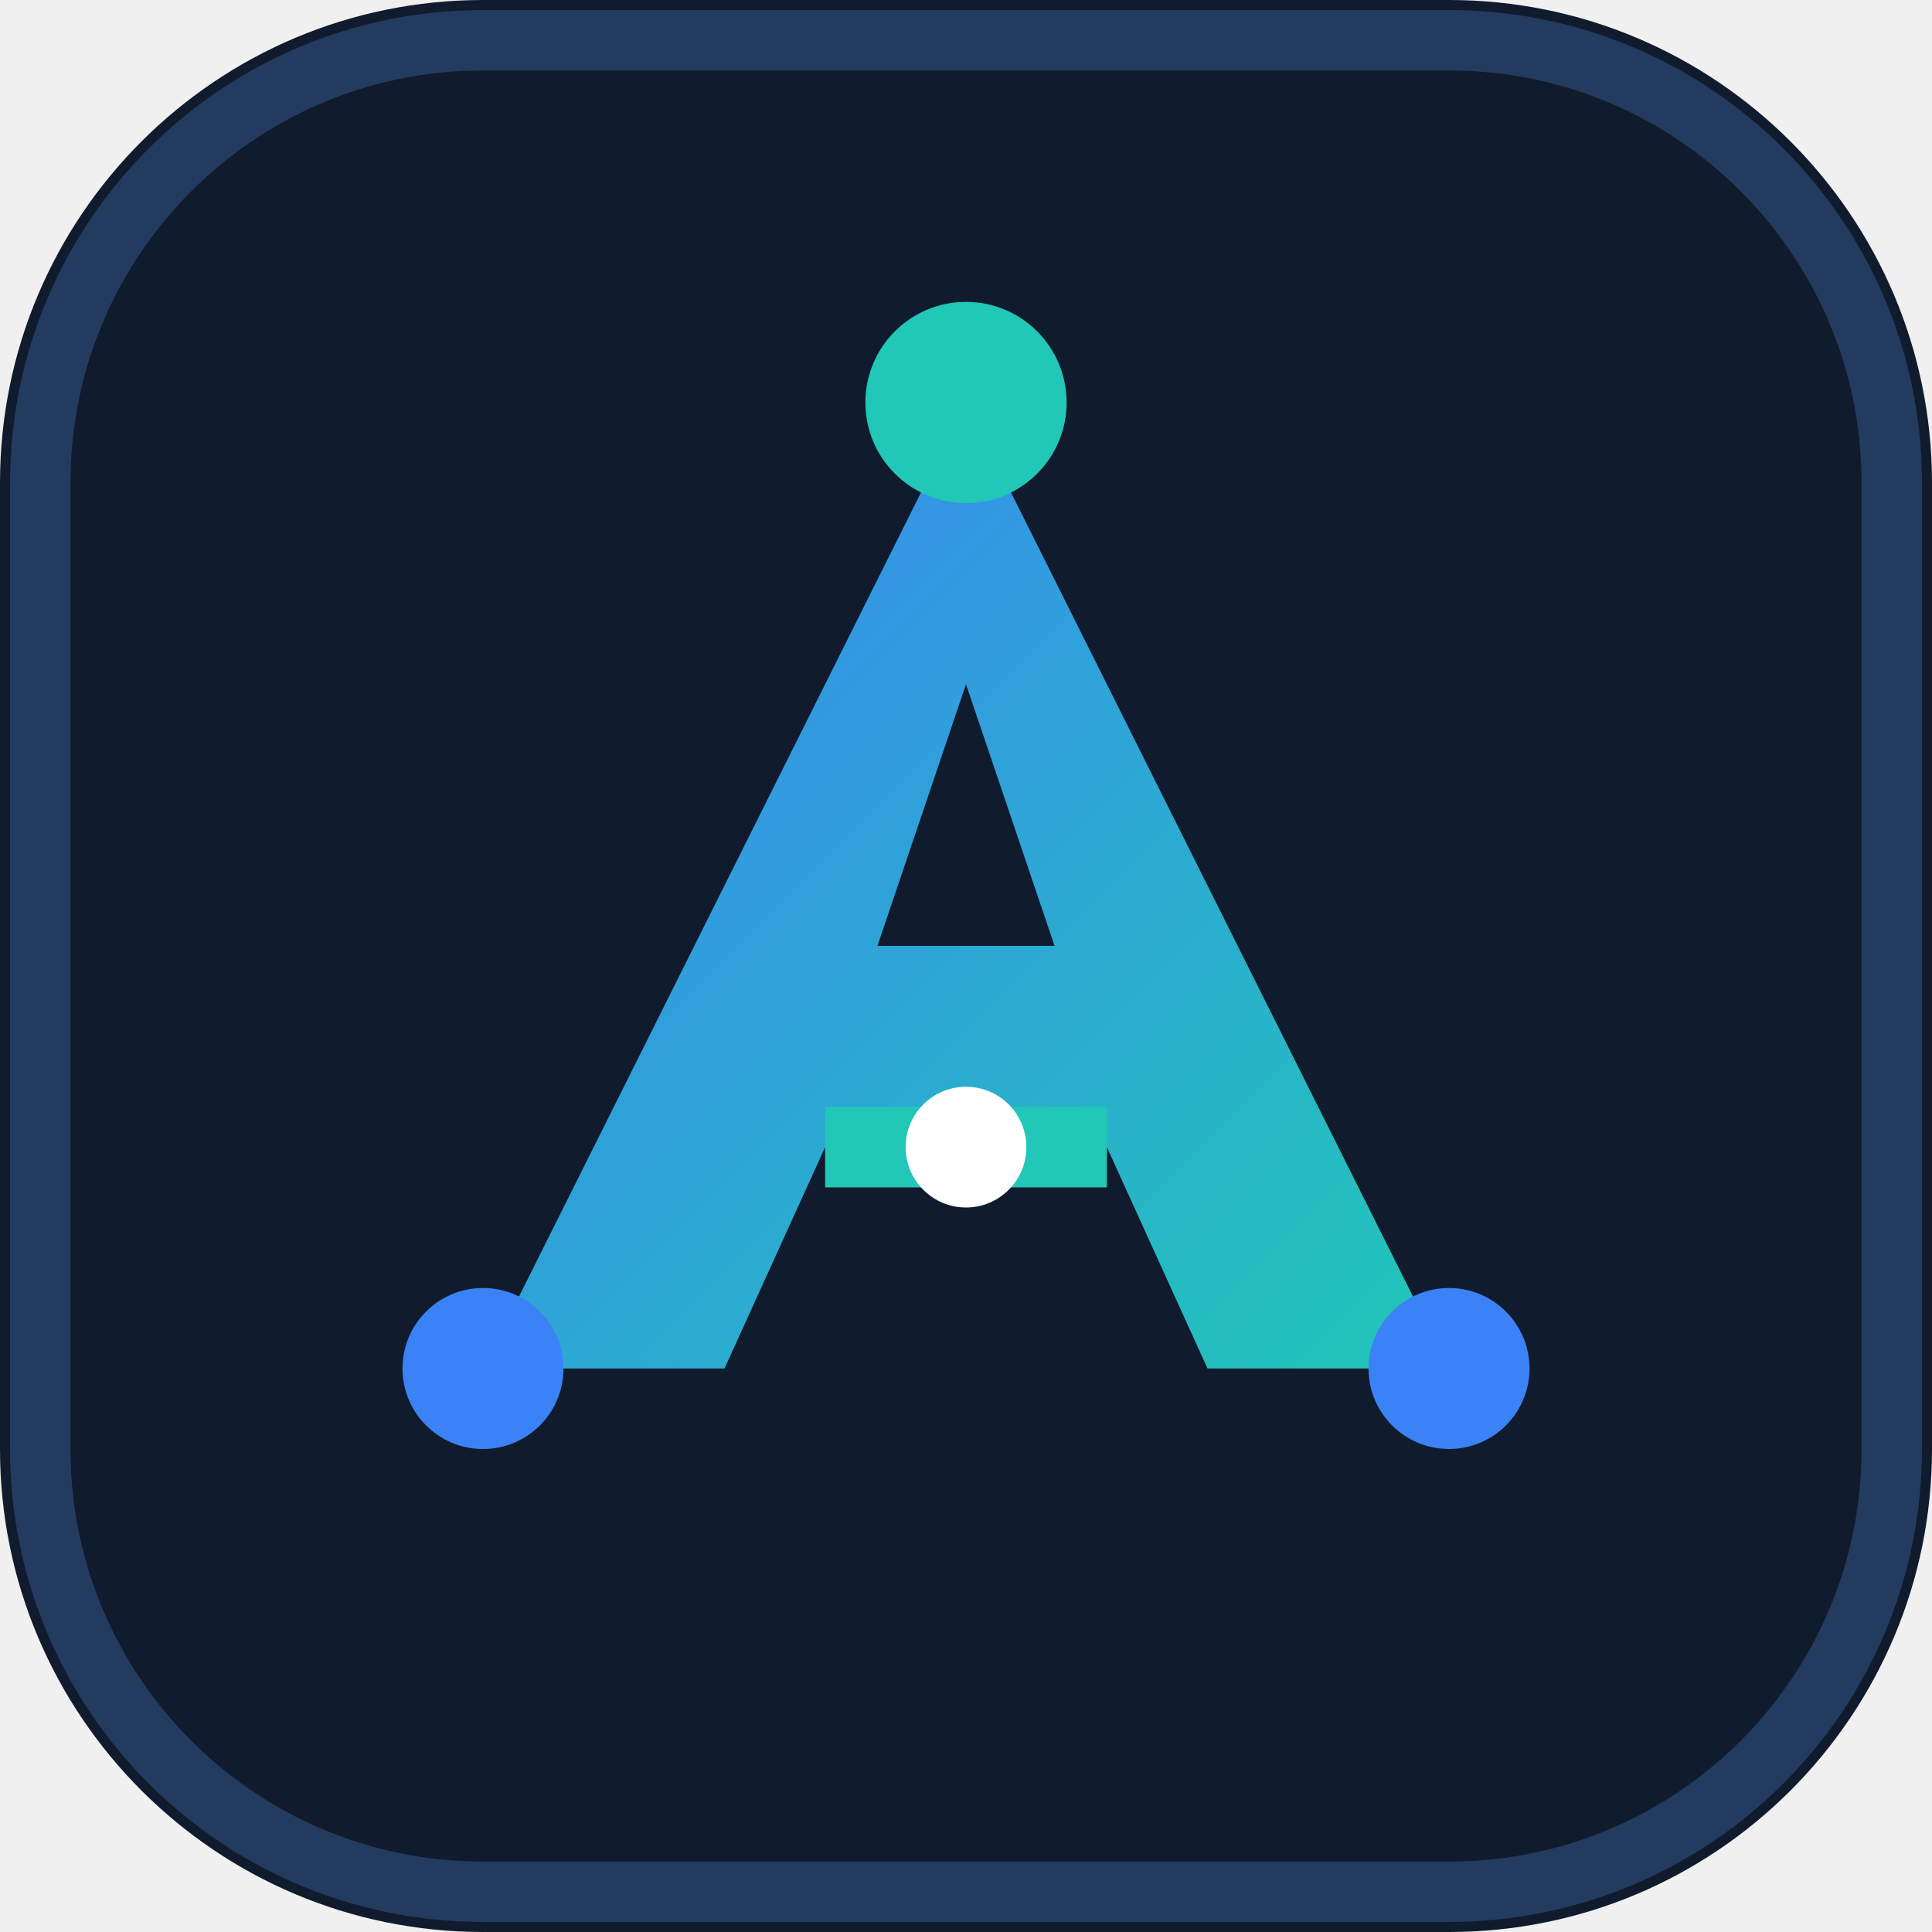
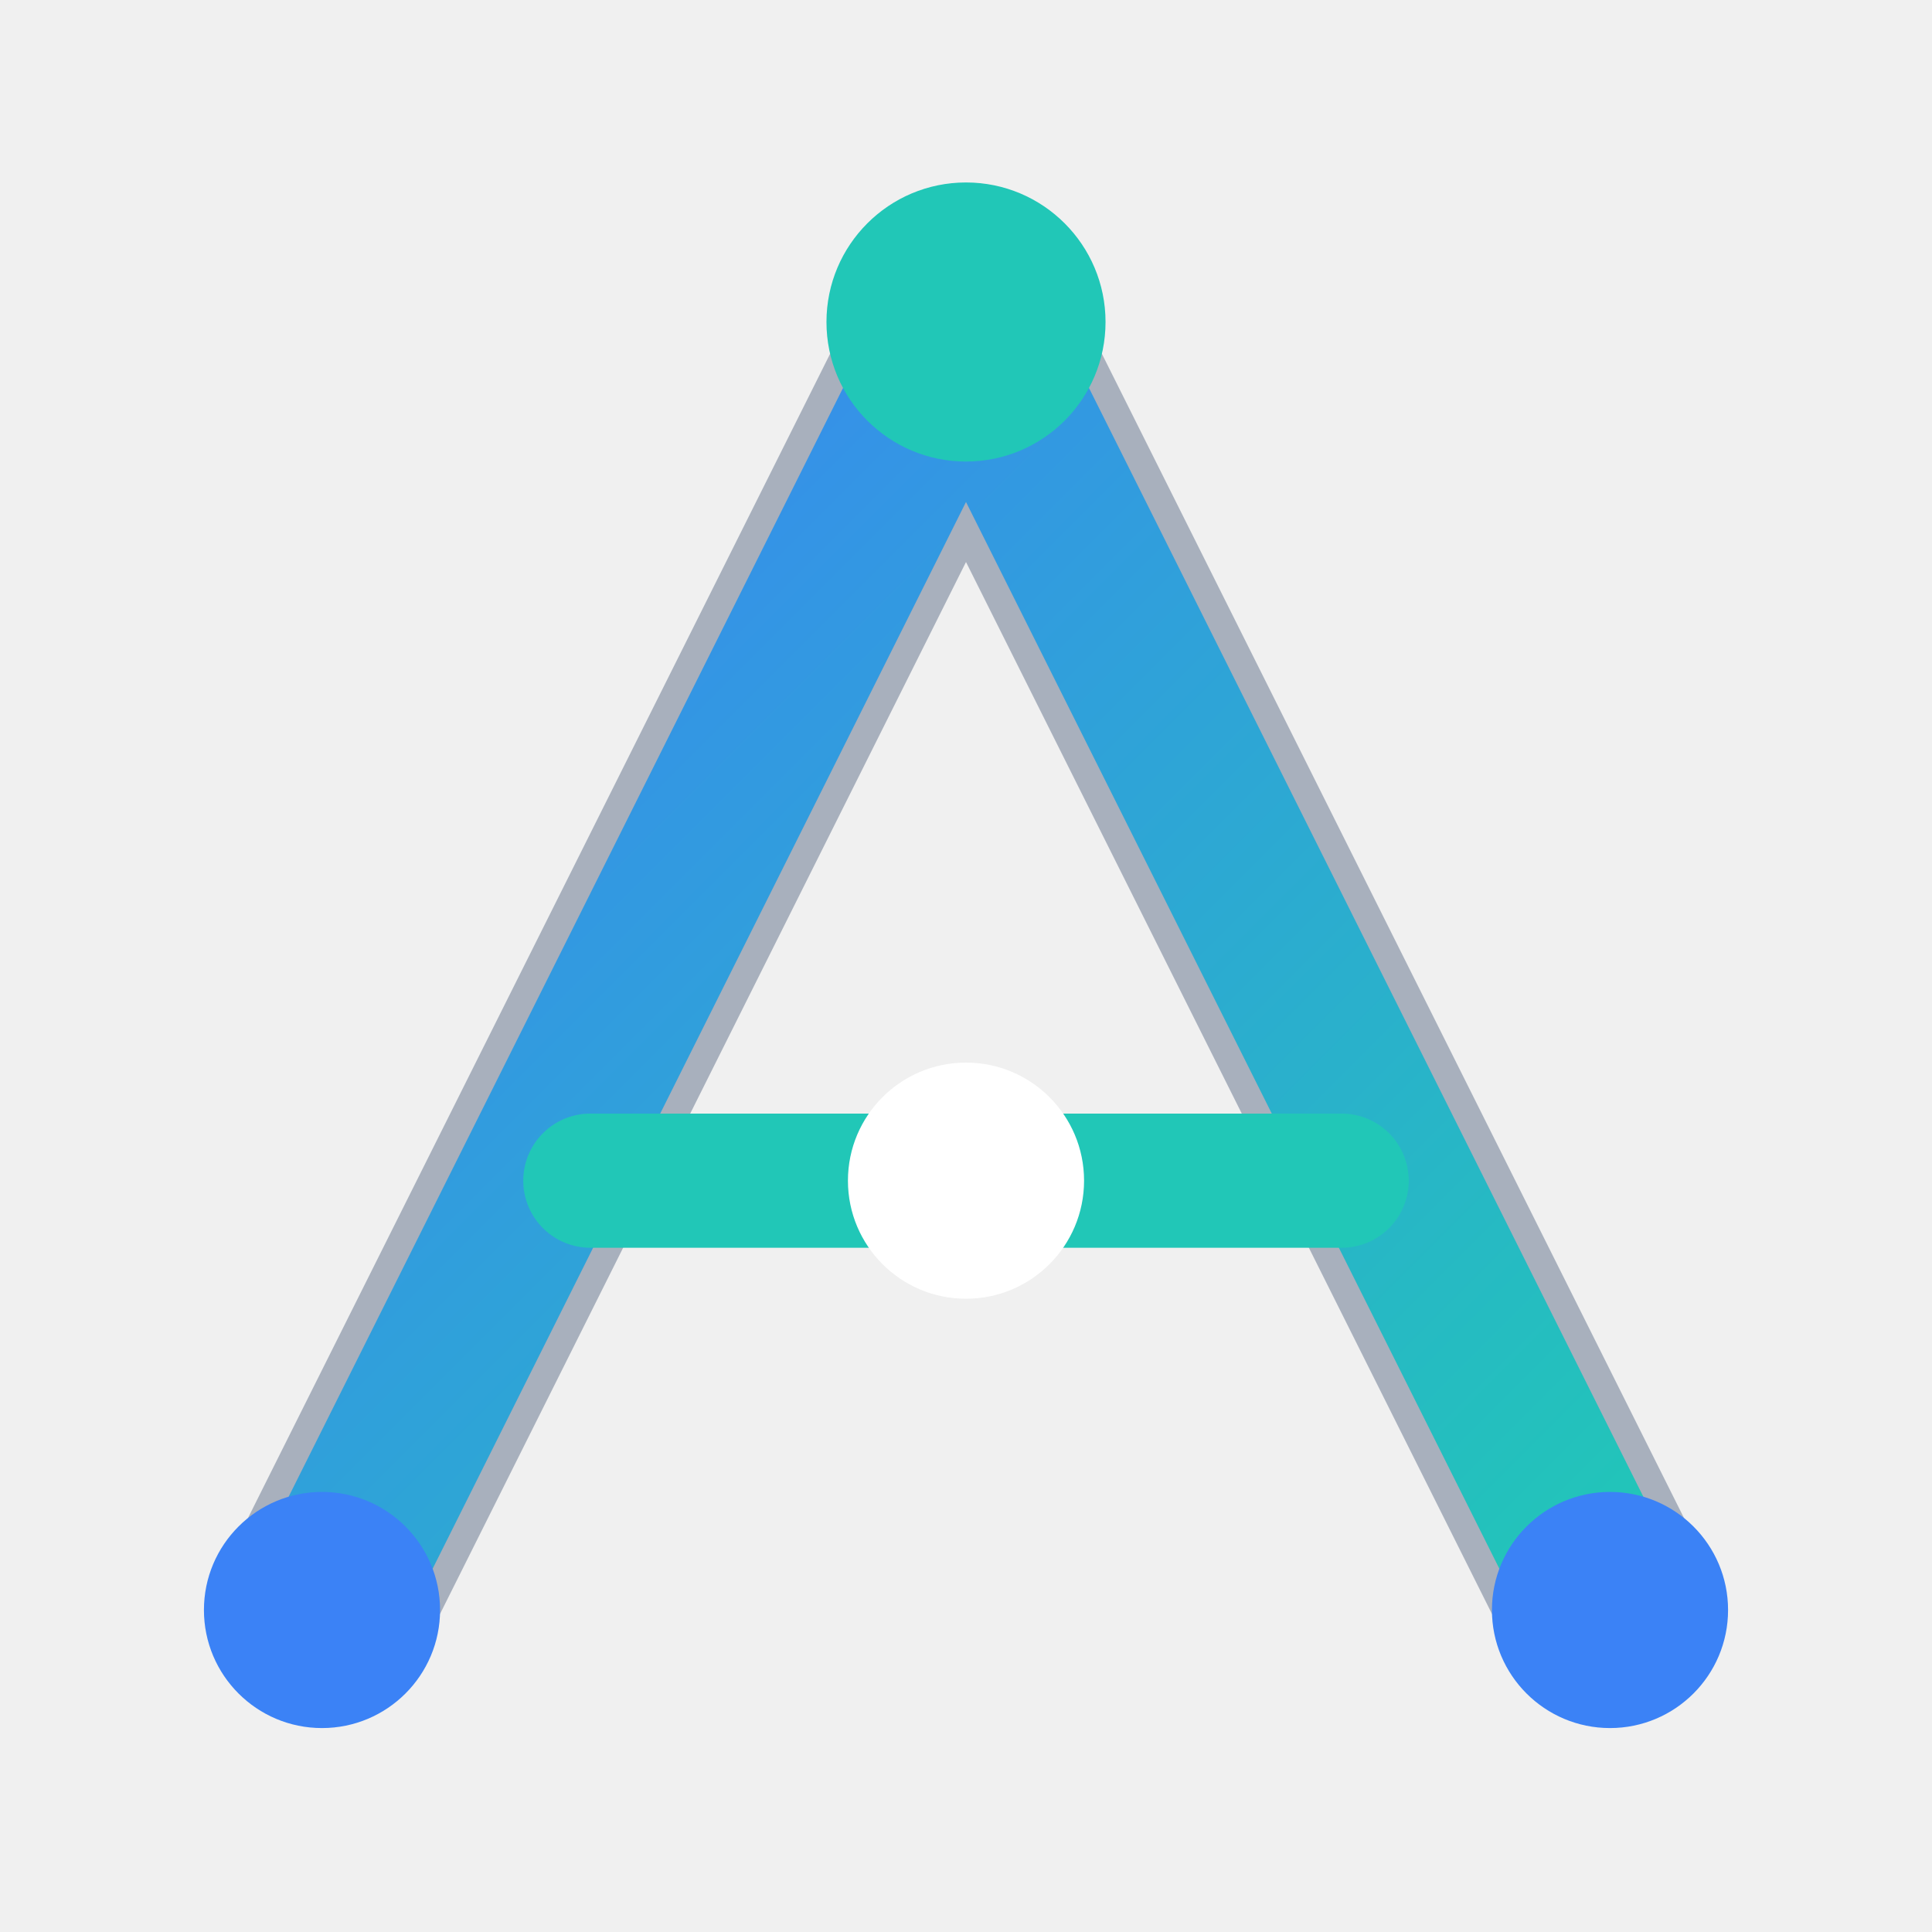
- <svg xmlns="http://www.w3.org/2000/svg" viewBox="0 0 48 48" fill="none">
-   <rect width="48" height="48" rx="12" fill="#101B2D" />
-   <rect x="1" y="1" width="46" height="46" rx="11" stroke="#243B60" stroke-width="1.5" />
-   <path d="M24 10L36 34H30L27.5 28.5H20.5L18 34H12L24 10Z" fill="url(#a_gradient)" />
-   <path d="M24 17L21.8 23.5H26.2L24 17Z" fill="#101B2D" />
-   <circle cx="24" cy="10" r="2.5" fill="#21C7B7" />
-   <circle cx="12" cy="34" r="2" fill="#3B82F6" />
-   <circle cx="36" cy="34" r="2" fill="#3B82F6" />
-   <line x1="20.5" y1="28.5" x2="27.5" y2="28.5" stroke="#21C7B7" stroke-width="2" />
-   <circle cx="24" cy="28.5" r="1.5" fill="#FFFFFF" />
+ <svg xmlns="http://www.w3.org/2000/svg" viewBox="0 0 36 36" fill="none">
+   <path d="M6 30L18 6L30 30" stroke="#243B60" stroke-width="4" stroke-linecap="round" stroke-linejoin="round" stroke-opacity="0.35" />
+   <path d="M6 30L18 6L30 30" stroke="url(#circuitGrad)" stroke-width="3" stroke-linecap="round" stroke-linejoin="round" />
+   <line x1="11" y1="22" x2="25" y2="22" stroke="#21C7B7" stroke-width="2.5" stroke-linecap="round" />
+   <circle cx="18" cy="22" r="2.2" fill="#FFFFFF" />
+   <circle cx="18" cy="6" r="2.6" fill="#21C7B7" />
+   <circle cx="6" cy="30" r="2.2" fill="#3B82F6" />
+   <circle cx="30" cy="30" r="2.2" fill="#3B82F6" />
  <defs>
-     <linearGradient id="a_gradient" x1="12" y1="10" x2="36" y2="34" gradientUnits="userSpaceOnUse">
+     <linearGradient id="circuitGrad" x1="6" y1="6" x2="30" y2="30" gradientUnits="userSpaceOnUse">
      <stop stop-color="#3B82F6" />
      <stop offset="1" stop-color="#21C7B7" />
    </linearGradient>
  </defs>
</svg>
